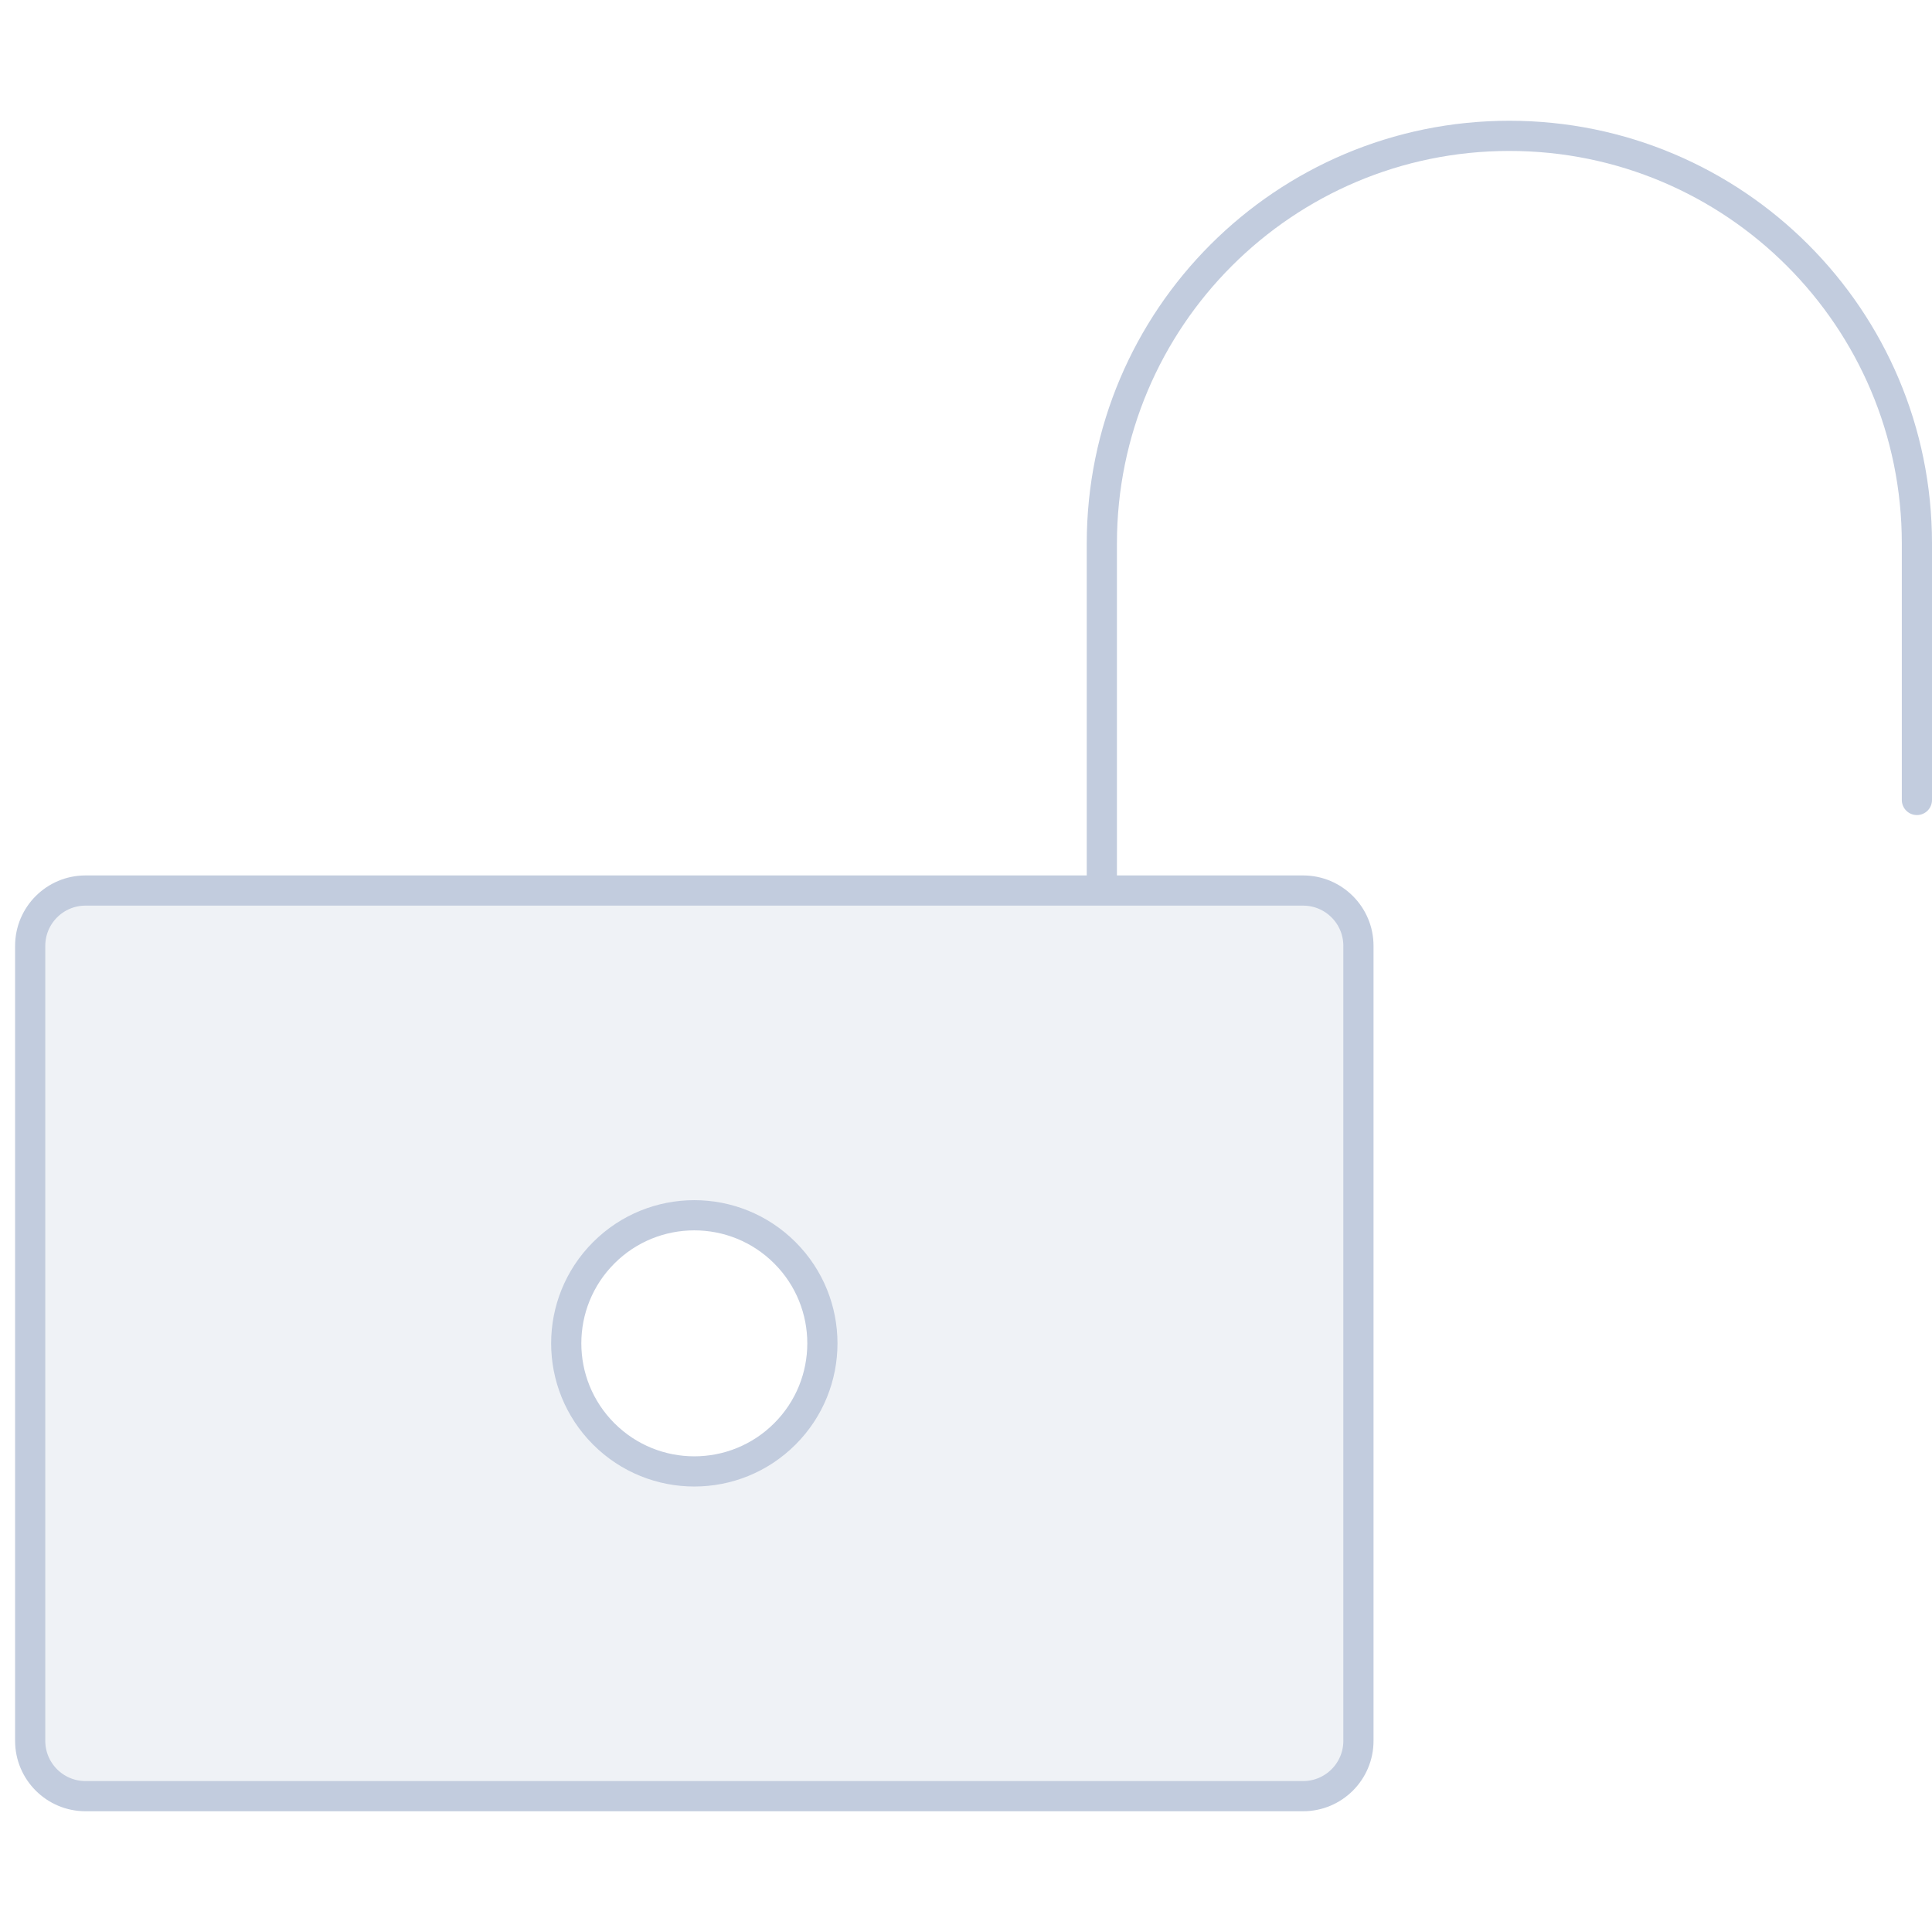
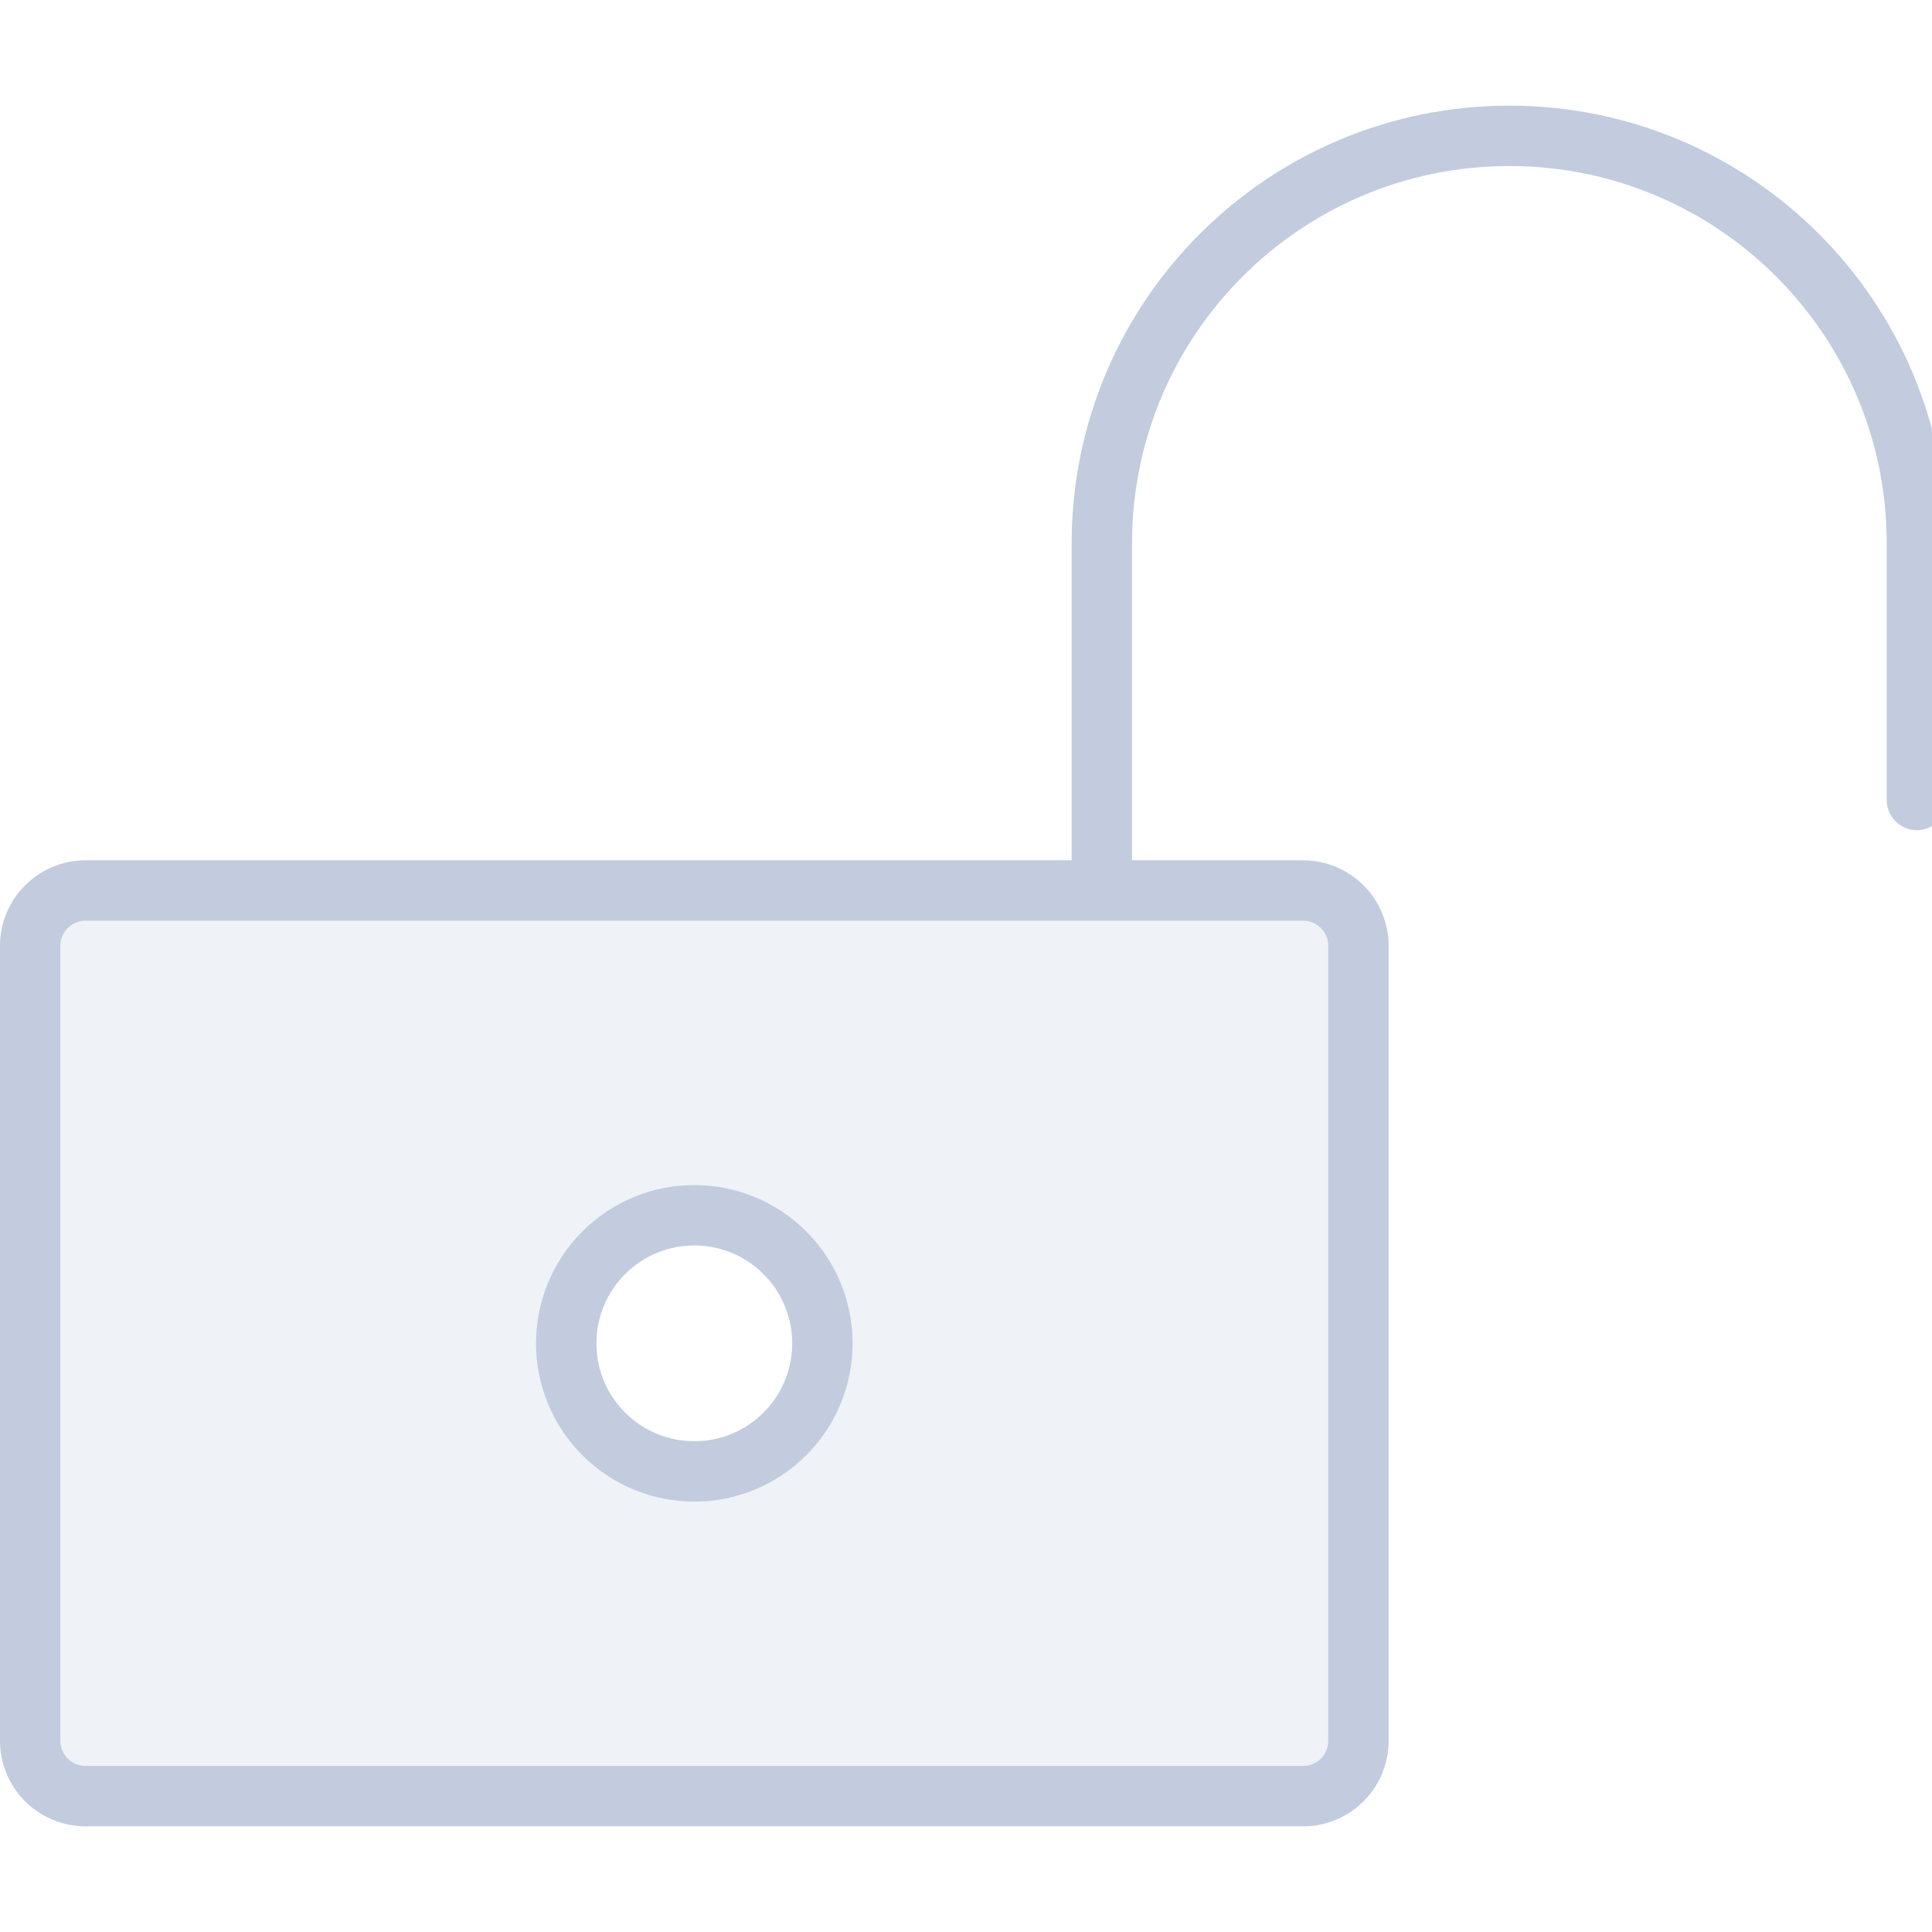
<svg xmlns="http://www.w3.org/2000/svg" width="35" height="35" viewBox="0 0 64 57" fill="none">
  <path fill-rule="evenodd" clip-rule="evenodd" d="M2.833 26C1.821 26 1 26.821 1 27.833V54.167C1 55.179 1.821 56 2.833 56H43.167C44.179 56 45 55.179 45 54.167V27.833C45 26.821 44.179 26 43.167 26H2.833ZM26 44C24.343 45.657 21.657 45.657 20 44C18.343 42.343 18.343 39.657 20 38C21.657 36.343 24.343 36.343 26 38C27.657 39.657 27.657 42.343 26 44Z" fill="#C2CCDE" fill-opacity="0.25" />
-   <path d="M36.5 26V14.5C36.5 7.044 42.544 1 50 1C57.456 1 63.5 7.044 63.5 14.5V23M1 27.833C1 26.821 1.821 26 2.833 26H43.167C44.179 26 45 26.821 45 27.833V54.167C45 55.179 44.179 56 43.167 56H2.833C1.821 56 1 55.179 1 54.167V27.833ZM20 44C21.657 45.657 24.343 45.657 26 44C27.657 42.343 27.657 39.657 26 38C24.343 36.343 21.657 36.343 20 38C18.343 39.657 18.343 42.343 20 44Z" stroke="#C2CCDE" stroke-linecap="round" stroke-linejoin="round" />
+   <path d="M36.5 26V14.5C36.5 7.044 42.544 1 50 1C57.456 1 63.5 7.044 63.5 14.5V23M1 27.833C1 26.821 1.821 26 2.833 26H43.167C44.179 26 45 26.821 45 27.833V54.167C45 55.179 44.179 56 43.167 56H2.833C1.821 56 1 55.179 1 54.167V27.833ZM20 44C21.657 45.657 24.343 45.657 26 44C27.657 42.343 27.657 39.657 26 38C24.343 36.343 21.657 36.343 20 38C18.343 39.657 18.343 42.343 20 44Z" stroke="#C2CCDE" stroke-width="2px" stroke-linecap="round" stroke-linejoin="round" />
</svg>
